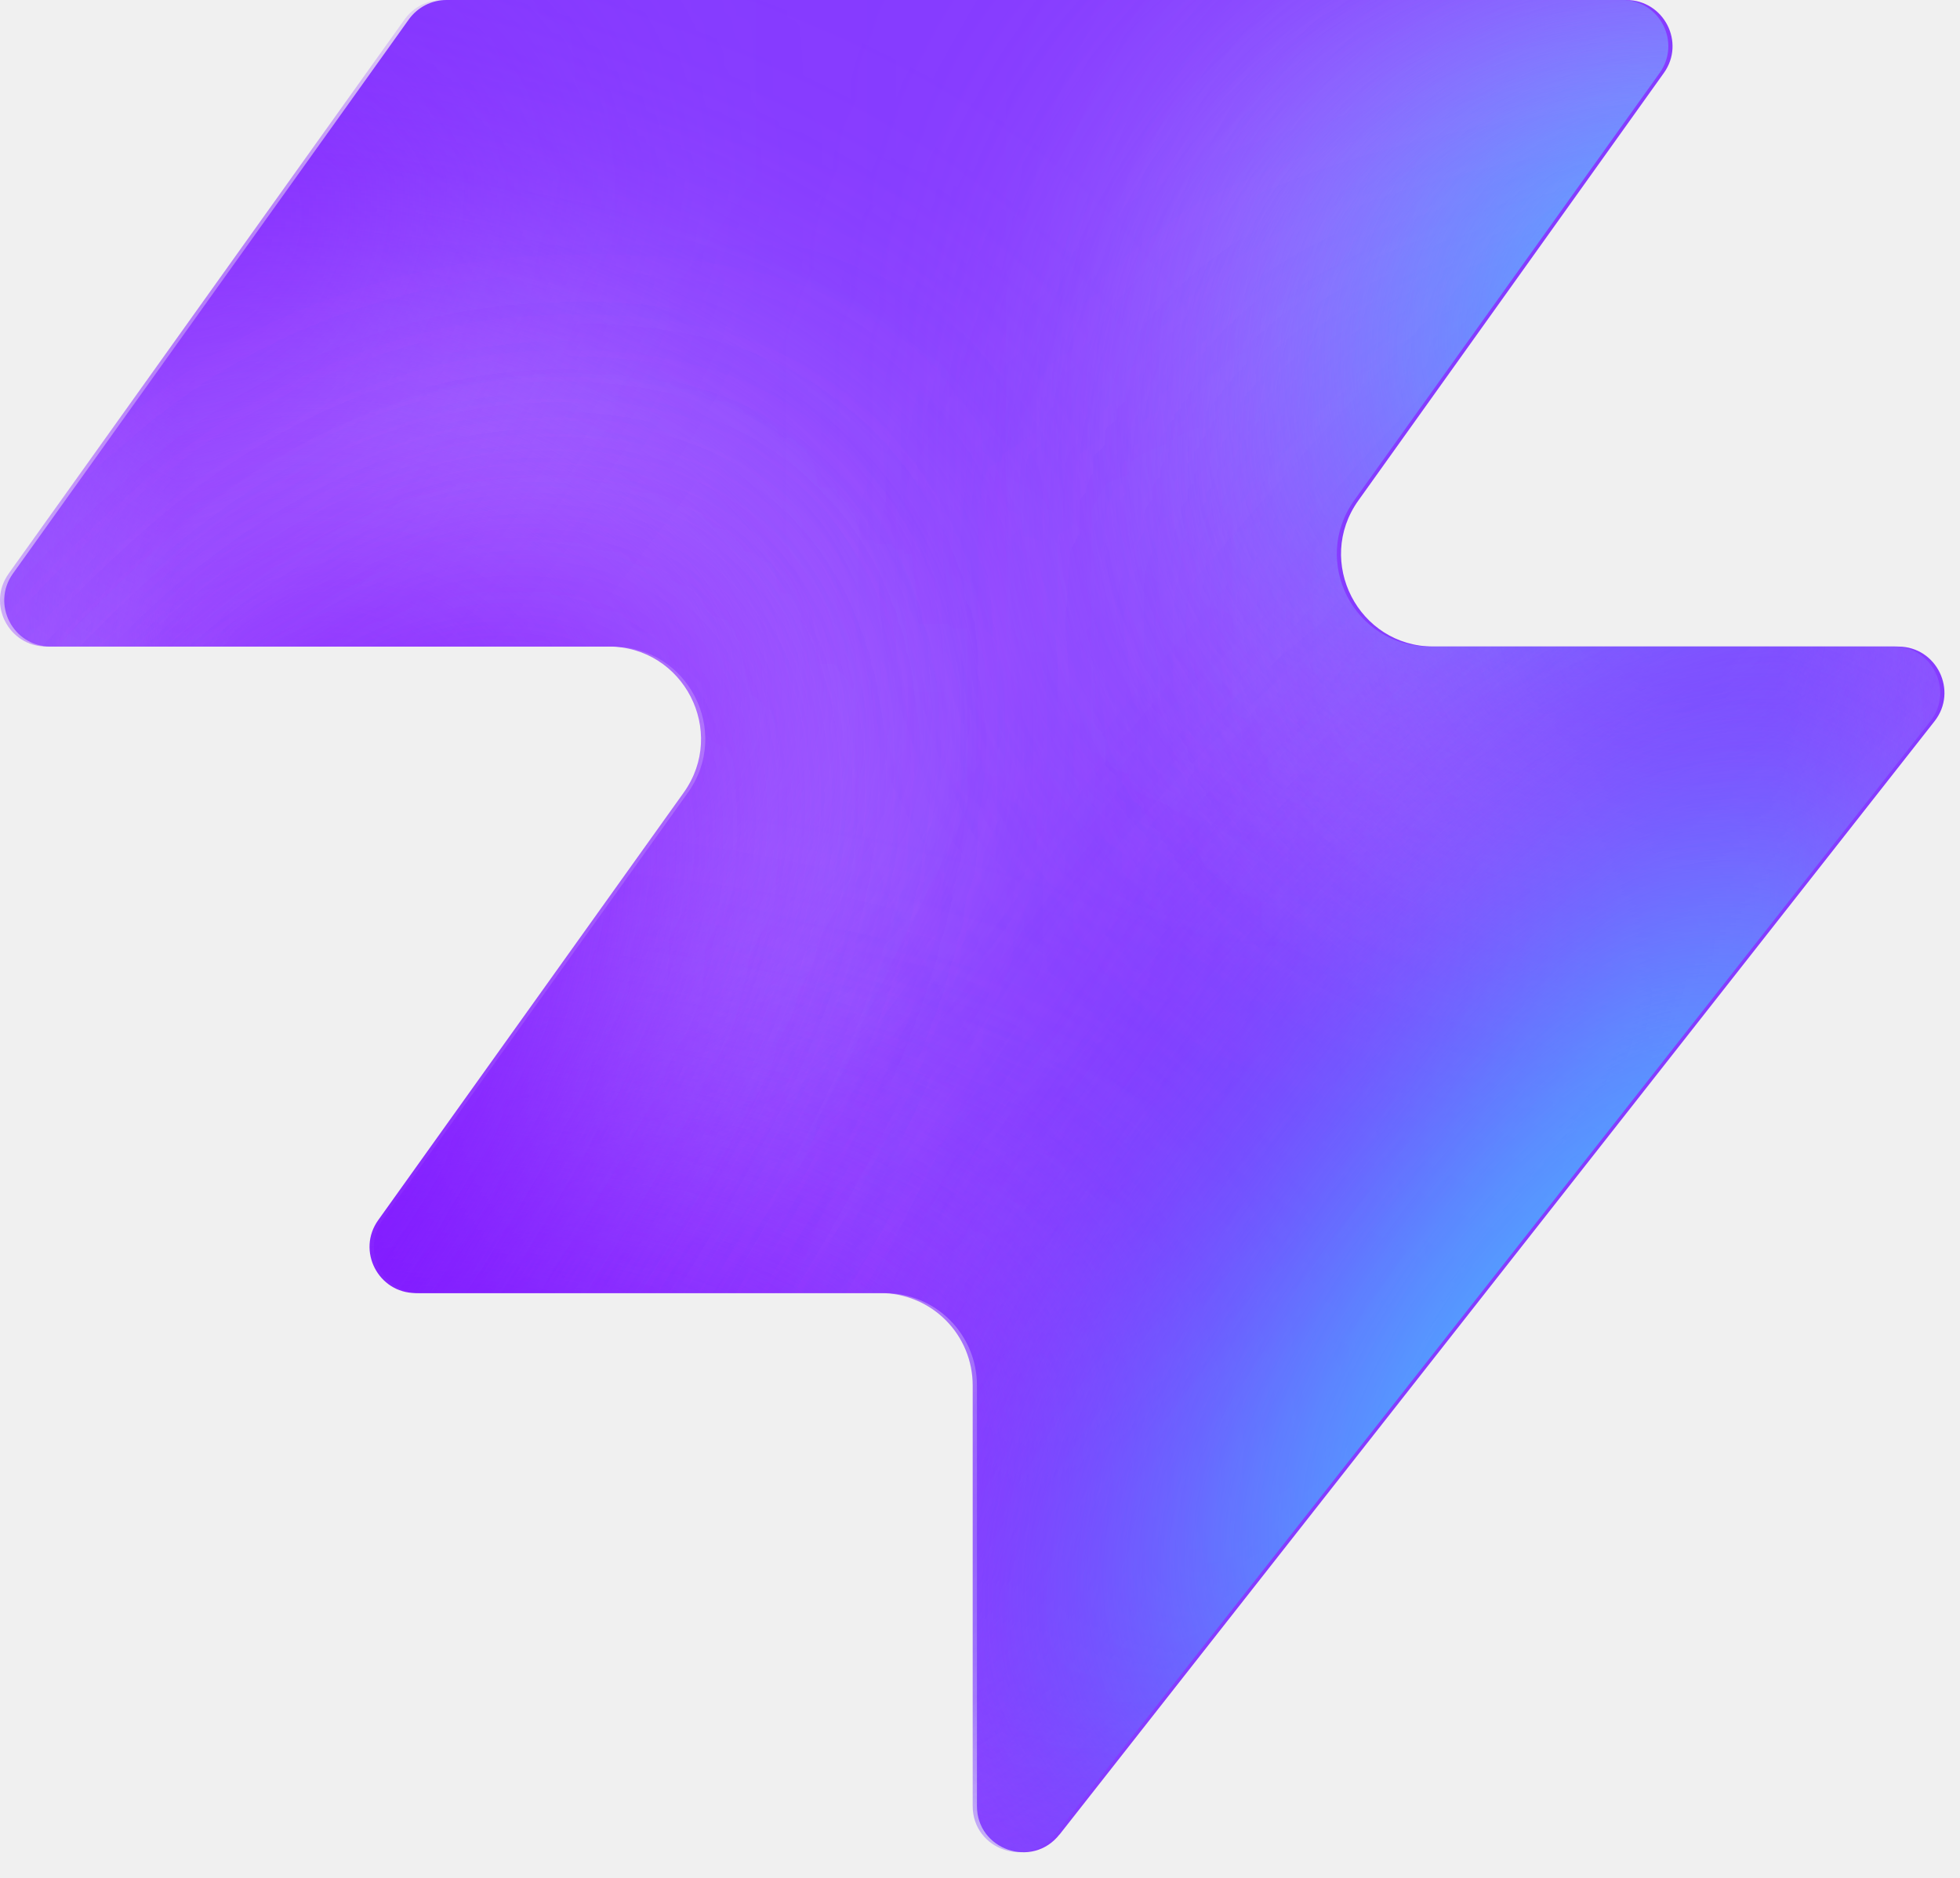
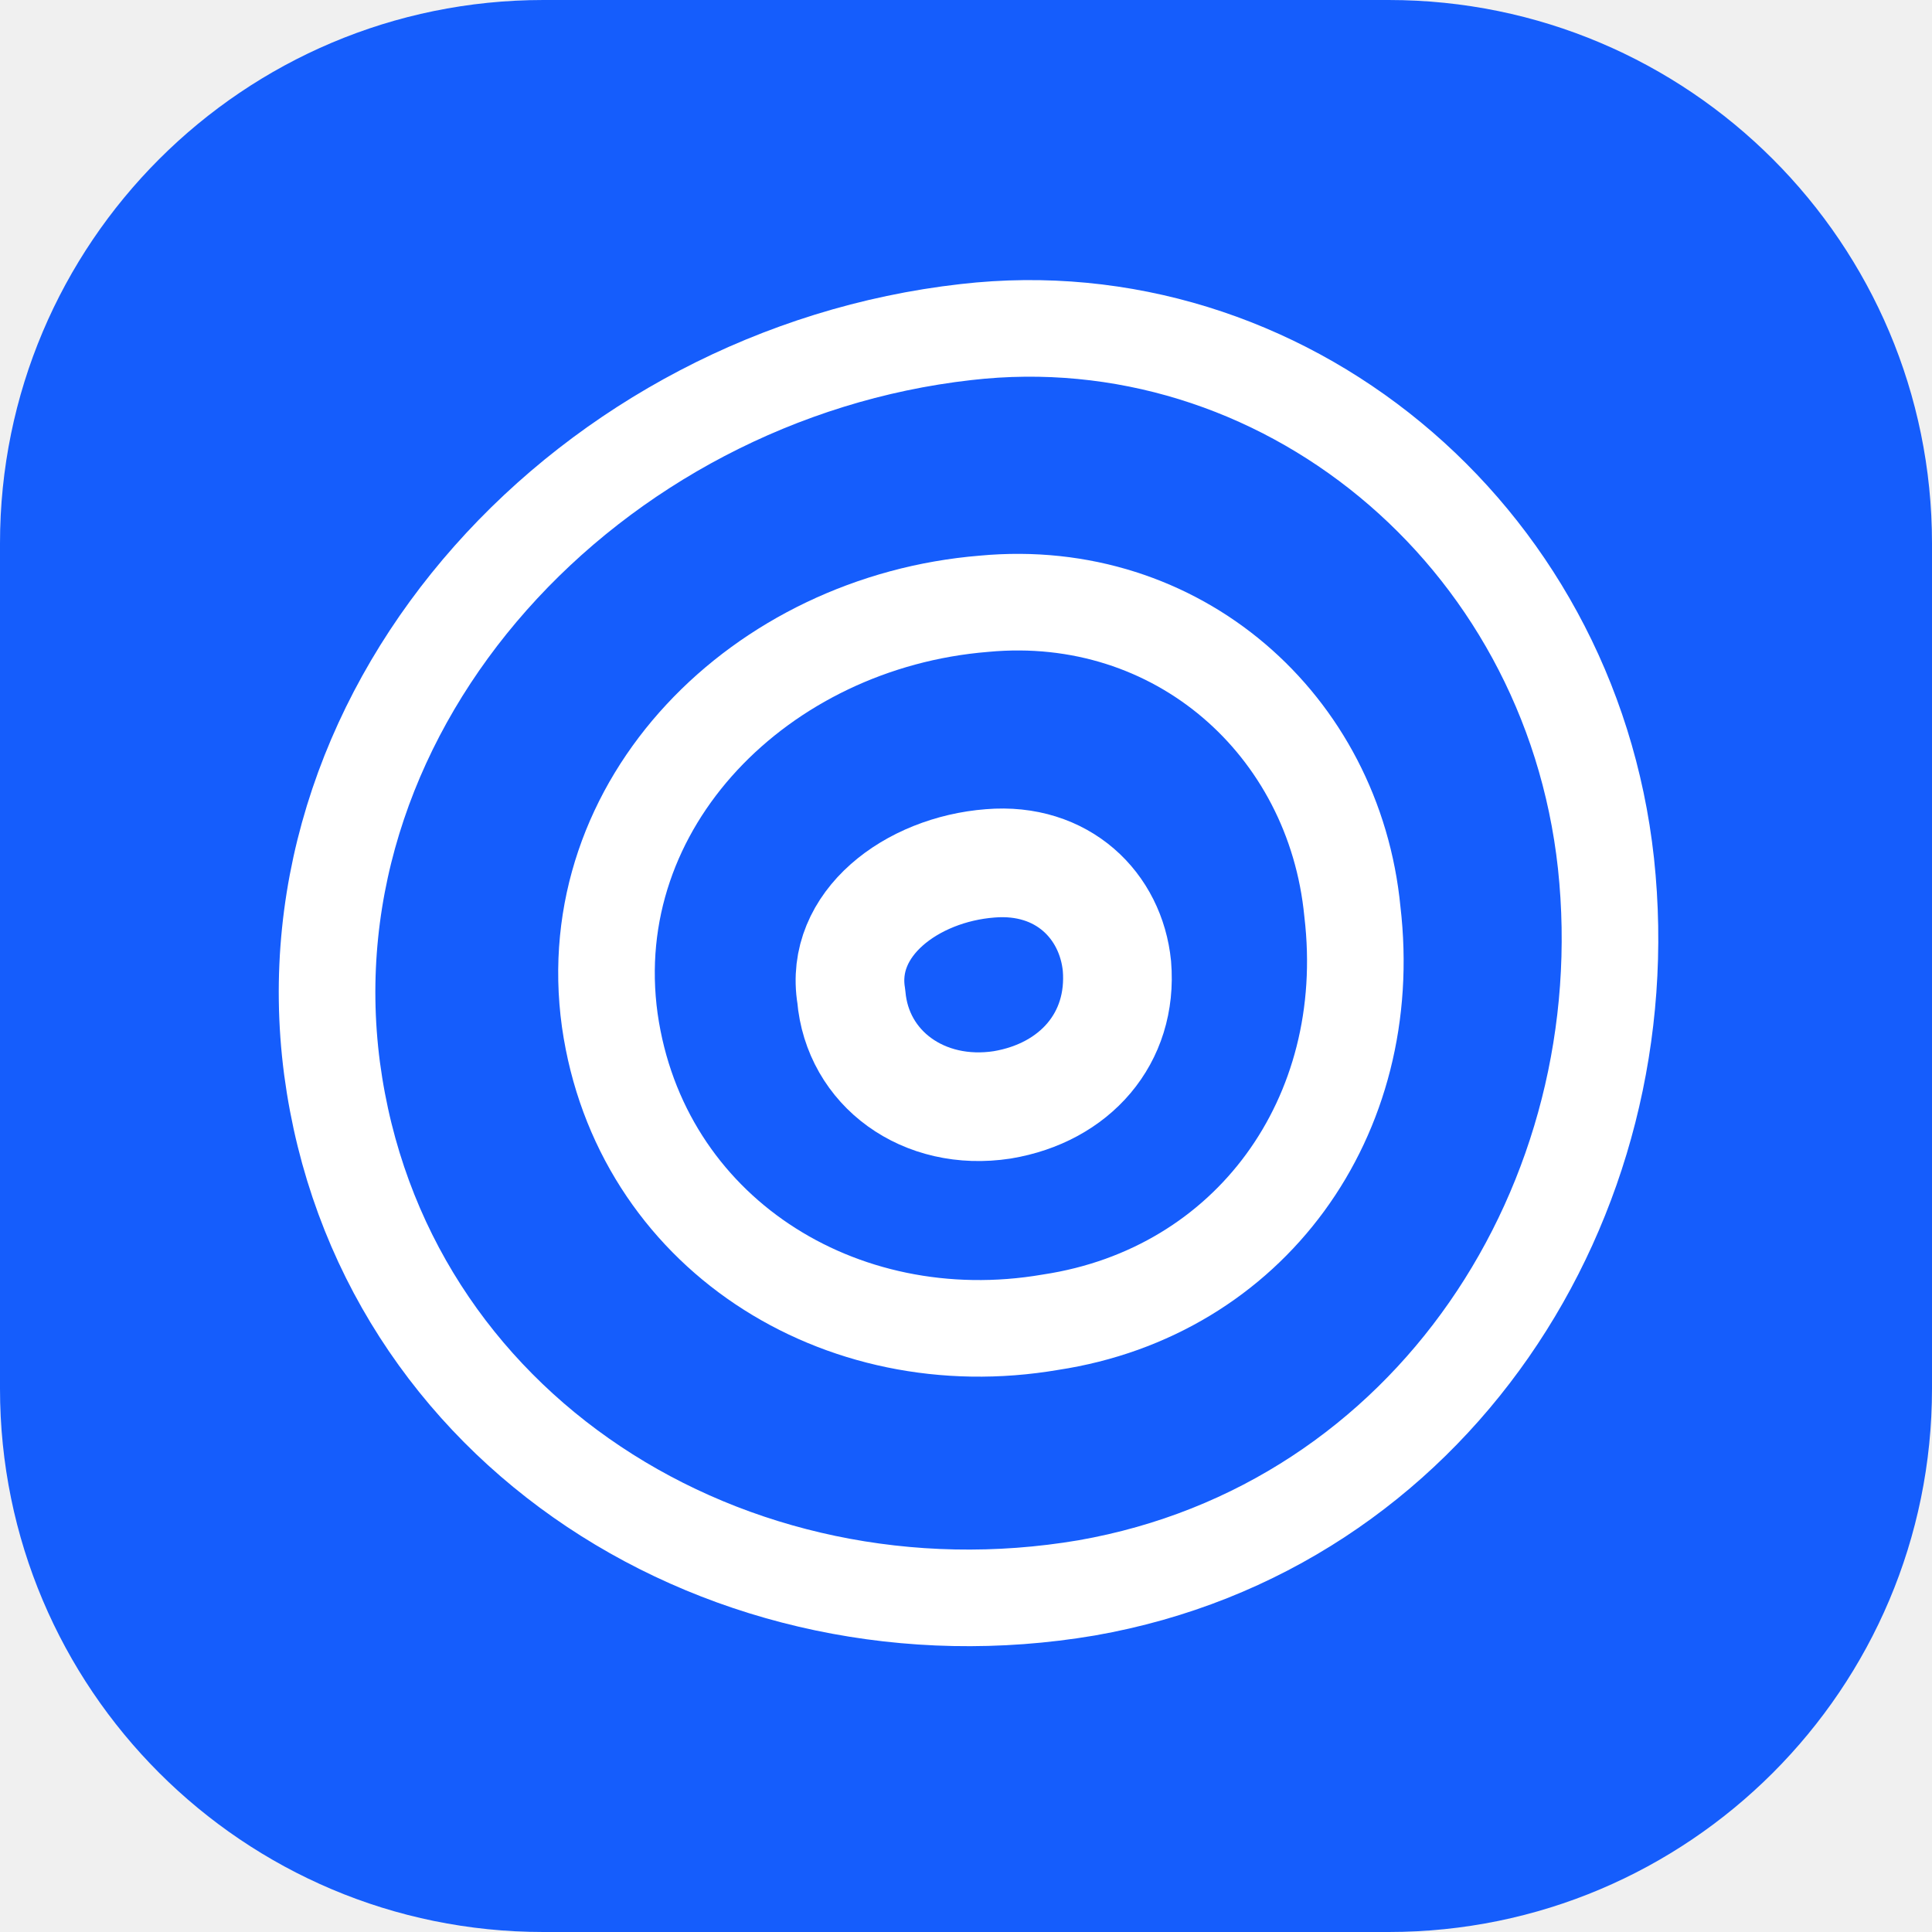
- <svg xmlns="http://www.w3.org/2000/svg" width="48" height="46" fill="none" viewBox="0 0 48 46">
-   <path fill="#863bff" d="M25.946 44.938c-.664.845-2.021.375-2.021-.698V33.937a2.26 2.26 0 0 0-2.262-2.262H10.287c-.92 0-1.456-1.04-.92-1.788l7.48-10.471c1.07-1.497 0-3.578-1.842-3.578H1.237c-.92 0-1.456-1.04-.92-1.788L10.013.474c.214-.297.556-.474.92-.474h28.894c.92 0 1.456 1.04.92 1.788l-7.48 10.471c-1.07 1.498 0 3.579 1.842 3.579h11.377c.943 0 1.473 1.088.89 1.83L25.947 44.94z" style="fill:#863bff;fill:color(display-p3 .525 .23 1);fill-opacity:1" />
-   <mask id="a" width="48" height="46" x="0" y="0" maskUnits="userSpaceOnUse" style="mask-type:alpha">
-     <path fill="#000" d="M25.842 44.938c-.664.844-2.021.375-2.021-.698V33.937a2.26 2.26 0 0 0-2.262-2.262H10.183c-.92 0-1.456-1.04-.92-1.788l7.48-10.471c1.07-1.498 0-3.579-1.842-3.579H1.133c-.92 0-1.456-1.04-.92-1.787L9.91.473c.214-.297.556-.474.92-.474h28.894c.92 0 1.456 1.04.92 1.788l-7.48 10.471c-1.07 1.498 0 3.578 1.842 3.578h11.377c.943 0 1.473 1.088.89 1.832L25.843 44.94z" style="fill:#000;fill-opacity:1" />
-   </mask>
-   <g mask="url(#a)">
-     <g filter="url(#b)">
-       <ellipse cx="5.508" cy="14.704" fill="#ede6ff" rx="5.508" ry="14.704" style="fill:#ede6ff;fill:color(display-p3 .927 .903 1);fill-opacity:1" transform="matrix(.00324 1 1 -.00324 -4.47 31.516)" />
-     </g>
-     <g filter="url(#c)">
-       <ellipse cx="10.399" cy="29.851" fill="#ede6ff" rx="10.399" ry="29.851" style="fill:#ede6ff;fill:color(display-p3 .927 .903 1);fill-opacity:1" transform="matrix(.00324 1 1 -.00324 -39.328 7.883)" />
-     </g>
-     <g filter="url(#d)">
-       <ellipse cx="5.508" cy="30.487" fill="#7e14ff" rx="5.508" ry="30.487" style="fill:#7e14ff;fill:color(display-p3 .492 .077 1);fill-opacity:1" transform="rotate(89.814 -25.913 -14.639)scale(1 -1)" />
-     </g>
-     <g filter="url(#e)">
-       <ellipse cx="5.508" cy="30.599" fill="#7e14ff" rx="5.508" ry="30.599" style="fill:#7e14ff;fill:color(display-p3 .492 .077 1);fill-opacity:1" transform="rotate(89.814 -32.644 -3.334)scale(1 -1)" />
-     </g>
-     <g filter="url(#f)">
-       <ellipse cx="5.508" cy="30.599" fill="#7e14ff" rx="5.508" ry="30.599" style="fill:#7e14ff;fill:color(display-p3 .492 .077 1);fill-opacity:1" transform="matrix(.00324 1 1 -.00324 -34.34 30.47)" />
-     </g>
-     <g filter="url(#g)">
-       <ellipse cx="14.072" cy="22.078" fill="#ede6ff" rx="14.072" ry="22.078" style="fill:#ede6ff;fill:color(display-p3 .927 .903 1);fill-opacity:1" transform="rotate(93.35 24.506 48.493)scale(-1 1)" />
-     </g>
-     <g filter="url(#h)">
-       <ellipse cx="3.47" cy="21.501" fill="#7e14ff" rx="3.47" ry="21.501" style="fill:#7e14ff;fill:color(display-p3 .492 .077 1);fill-opacity:1" transform="rotate(89.009 28.708 47.59)scale(-1 1)" />
-     </g>
-     <g filter="url(#i)">
-       <ellipse cx="3.47" cy="21.501" fill="#7e14ff" rx="3.47" ry="21.501" style="fill:#7e14ff;fill:color(display-p3 .492 .077 1);fill-opacity:1" transform="rotate(89.009 28.708 47.59)scale(-1 1)" />
-     </g>
-     <g filter="url(#j)">
-       <ellipse cx=".387" cy="8.972" fill="#7e14ff" rx="4.407" ry="29.108" style="fill:#7e14ff;fill:color(display-p3 .492 .077 1);fill-opacity:1" transform="rotate(39.51 .387 8.972)" />
-     </g>
-     <g filter="url(#k)">
-       <ellipse cx="47.523" cy="-6.092" fill="#7e14ff" rx="4.407" ry="29.108" style="fill:#7e14ff;fill:color(display-p3 .492 .077 1);fill-opacity:1" transform="rotate(37.892 47.523 -6.092)" />
-     </g>
-     <g filter="url(#l)">
-       <ellipse cx="41.412" cy="6.333" fill="#47bfff" rx="5.971" ry="9.665" style="fill:#47bfff;fill:color(display-p3 .28 .748 1);fill-opacity:1" transform="rotate(37.892 41.412 6.333)" />
-     </g>
-     <g filter="url(#m)">
-       <ellipse cx="-1.879" cy="38.332" fill="#7e14ff" rx="4.407" ry="29.108" style="fill:#7e14ff;fill:color(display-p3 .492 .077 1);fill-opacity:1" transform="rotate(37.892 -1.88 38.332)" />
-     </g>
-     <g filter="url(#n)">
-       <ellipse cx="-1.879" cy="38.332" fill="#7e14ff" rx="4.407" ry="29.108" style="fill:#7e14ff;fill:color(display-p3 .492 .077 1);fill-opacity:1" transform="rotate(37.892 -1.88 38.332)" />
-     </g>
-     <g filter="url(#o)">
-       <ellipse cx="35.651" cy="29.907" fill="#7e14ff" rx="4.407" ry="29.108" style="fill:#7e14ff;fill:color(display-p3 .492 .077 1);fill-opacity:1" transform="rotate(37.892 35.651 29.907)" />
-     </g>
-     <g filter="url(#p)">
-       <ellipse cx="38.418" cy="32.4" fill="#47bfff" rx="5.971" ry="15.297" style="fill:#47bfff;fill:color(display-p3 .28 .748 1);fill-opacity:1" transform="rotate(37.892 38.418 32.4)" />
-     </g>
+ <svg xmlns="http://www.w3.org/2000/svg" viewBox="0 0 32 32" fill="none">
+   <rect width="32" height="32" rx="9" fill="#155dfc" />
+   <g stroke="#fff" stroke-linecap="round" stroke-linejoin="round">
+     <path stroke-width="1.6" d="M16 5.5c5.2-.6 10 3.300 10.600 8.800.6 5.600-2.900 11-8.600 12-5.900 1-11.700-2.600-12.500-8.600C4.700 11.600 9.800 6.200 16 5.500Z" />
+     <path stroke-width="1.6" d="M16.300 10c3.200-.3 5.800 2 6.100 5.100.4 3.400-1.700 6.300-5 6.800-3.500.6-6.800-1.500-7.300-5-.5-3.600 2.500-6.600 6.200-6.900Z" />
+     <path stroke-width="1.8" d="M16.400 14.300c1.200-.1 2 .7 2.100 1.700.1 1.200-.7 2.100-1.900 2.300-1.300.2-2.400-.6-2.500-1.800-.2-1.200 1-2.100 2.300-2.200Z" />
  </g>
-   <defs>
-     <filter id="b" width="60.045" height="41.654" x="-19.77" y="16.149" color-interpolation-filters="sRGB" filterUnits="userSpaceOnUse">
-       <feFlood flood-opacity="0" result="BackgroundImageFix" />
-       <feBlend in="SourceGraphic" in2="BackgroundImageFix" result="shape" />
-       <feGaussianBlur result="effect1_foregroundBlur_2002_17158" stdDeviation="7.659" />
-     </filter>
-     <filter id="c" width="90.34" height="51.437" x="-54.613" y="-7.533" color-interpolation-filters="sRGB" filterUnits="userSpaceOnUse">
-       <feFlood flood-opacity="0" result="BackgroundImageFix" />
-       <feBlend in="SourceGraphic" in2="BackgroundImageFix" result="shape" />
-       <feGaussianBlur result="effect1_foregroundBlur_2002_17158" stdDeviation="7.659" />
-     </filter>
-     <filter id="d" width="79.355" height="29.4" x="-49.64" y="2.03" color-interpolation-filters="sRGB" filterUnits="userSpaceOnUse">
-       <feFlood flood-opacity="0" result="BackgroundImageFix" />
-       <feBlend in="SourceGraphic" in2="BackgroundImageFix" result="shape" />
-       <feGaussianBlur result="effect1_foregroundBlur_2002_17158" stdDeviation="4.596" />
-     </filter>
-     <filter id="e" width="79.579" height="29.4" x="-45.045" y="20.029" color-interpolation-filters="sRGB" filterUnits="userSpaceOnUse">
-       <feFlood flood-opacity="0" result="BackgroundImageFix" />
-       <feBlend in="SourceGraphic" in2="BackgroundImageFix" result="shape" />
-       <feGaussianBlur result="effect1_foregroundBlur_2002_17158" stdDeviation="4.596" />
-     </filter>
-     <filter id="f" width="79.579" height="29.4" x="-43.513" y="21.178" color-interpolation-filters="sRGB" filterUnits="userSpaceOnUse">
-       <feFlood flood-opacity="0" result="BackgroundImageFix" />
-       <feBlend in="SourceGraphic" in2="BackgroundImageFix" result="shape" />
-       <feGaussianBlur result="effect1_foregroundBlur_2002_17158" stdDeviation="4.596" />
-     </filter>
-     <filter id="g" width="74.749" height="58.852" x="15.756" y="-17.901" color-interpolation-filters="sRGB" filterUnits="userSpaceOnUse">
-       <feFlood flood-opacity="0" result="BackgroundImageFix" />
-       <feBlend in="SourceGraphic" in2="BackgroundImageFix" result="shape" />
-       <feGaussianBlur result="effect1_foregroundBlur_2002_17158" stdDeviation="7.659" />
-     </filter>
-     <filter id="h" width="61.377" height="25.362" x="23.548" y="2.284" color-interpolation-filters="sRGB" filterUnits="userSpaceOnUse">
-       <feFlood flood-opacity="0" result="BackgroundImageFix" />
-       <feBlend in="SourceGraphic" in2="BackgroundImageFix" result="shape" />
-       <feGaussianBlur result="effect1_foregroundBlur_2002_17158" stdDeviation="4.596" />
-     </filter>
-     <filter id="i" width="61.377" height="25.362" x="23.548" y="2.284" color-interpolation-filters="sRGB" filterUnits="userSpaceOnUse">
-       <feFlood flood-opacity="0" result="BackgroundImageFix" />
-       <feBlend in="SourceGraphic" in2="BackgroundImageFix" result="shape" />
-       <feGaussianBlur result="effect1_foregroundBlur_2002_17158" stdDeviation="4.596" />
-     </filter>
-     <filter id="j" width="56.045" height="63.649" x="-27.636" y="-22.853" color-interpolation-filters="sRGB" filterUnits="userSpaceOnUse">
-       <feFlood flood-opacity="0" result="BackgroundImageFix" />
-       <feBlend in="SourceGraphic" in2="BackgroundImageFix" result="shape" />
-       <feGaussianBlur result="effect1_foregroundBlur_2002_17158" stdDeviation="4.596" />
-     </filter>
-     <filter id="k" width="54.814" height="64.646" x="20.116" y="-38.415" color-interpolation-filters="sRGB" filterUnits="userSpaceOnUse">
-       <feFlood flood-opacity="0" result="BackgroundImageFix" />
-       <feBlend in="SourceGraphic" in2="BackgroundImageFix" result="shape" />
-       <feGaussianBlur result="effect1_foregroundBlur_2002_17158" stdDeviation="4.596" />
-     </filter>
-     <filter id="l" width="33.541" height="35.313" x="24.641" y="-11.323" color-interpolation-filters="sRGB" filterUnits="userSpaceOnUse">
-       <feFlood flood-opacity="0" result="BackgroundImageFix" />
-       <feBlend in="SourceGraphic" in2="BackgroundImageFix" result="shape" />
-       <feGaussianBlur result="effect1_foregroundBlur_2002_17158" stdDeviation="4.596" />
-     </filter>
-     <filter id="m" width="54.814" height="64.646" x="-29.286" y="6.009" color-interpolation-filters="sRGB" filterUnits="userSpaceOnUse">
-       <feFlood flood-opacity="0" result="BackgroundImageFix" />
-       <feBlend in="SourceGraphic" in2="BackgroundImageFix" result="shape" />
-       <feGaussianBlur result="effect1_foregroundBlur_2002_17158" stdDeviation="4.596" />
-     </filter>
-     <filter id="n" width="54.814" height="64.646" x="-29.286" y="6.009" color-interpolation-filters="sRGB" filterUnits="userSpaceOnUse">
-       <feFlood flood-opacity="0" result="BackgroundImageFix" />
-       <feBlend in="SourceGraphic" in2="BackgroundImageFix" result="shape" />
-       <feGaussianBlur result="effect1_foregroundBlur_2002_17158" stdDeviation="4.596" />
-     </filter>
-     <filter id="o" width="54.814" height="64.646" x="8.244" y="-2.416" color-interpolation-filters="sRGB" filterUnits="userSpaceOnUse">
-       <feFlood flood-opacity="0" result="BackgroundImageFix" />
-       <feBlend in="SourceGraphic" in2="BackgroundImageFix" result="shape" />
-       <feGaussianBlur result="effect1_foregroundBlur_2002_17158" stdDeviation="4.596" />
-     </filter>
-     <filter id="p" width="39.409" height="43.623" x="18.713" y="10.588" color-interpolation-filters="sRGB" filterUnits="userSpaceOnUse">
-       <feFlood flood-opacity="0" result="BackgroundImageFix" />
-       <feBlend in="SourceGraphic" in2="BackgroundImageFix" result="shape" />
-       <feGaussianBlur result="effect1_foregroundBlur_2002_17158" stdDeviation="4.596" />
-     </filter>
-   </defs>
</svg>
